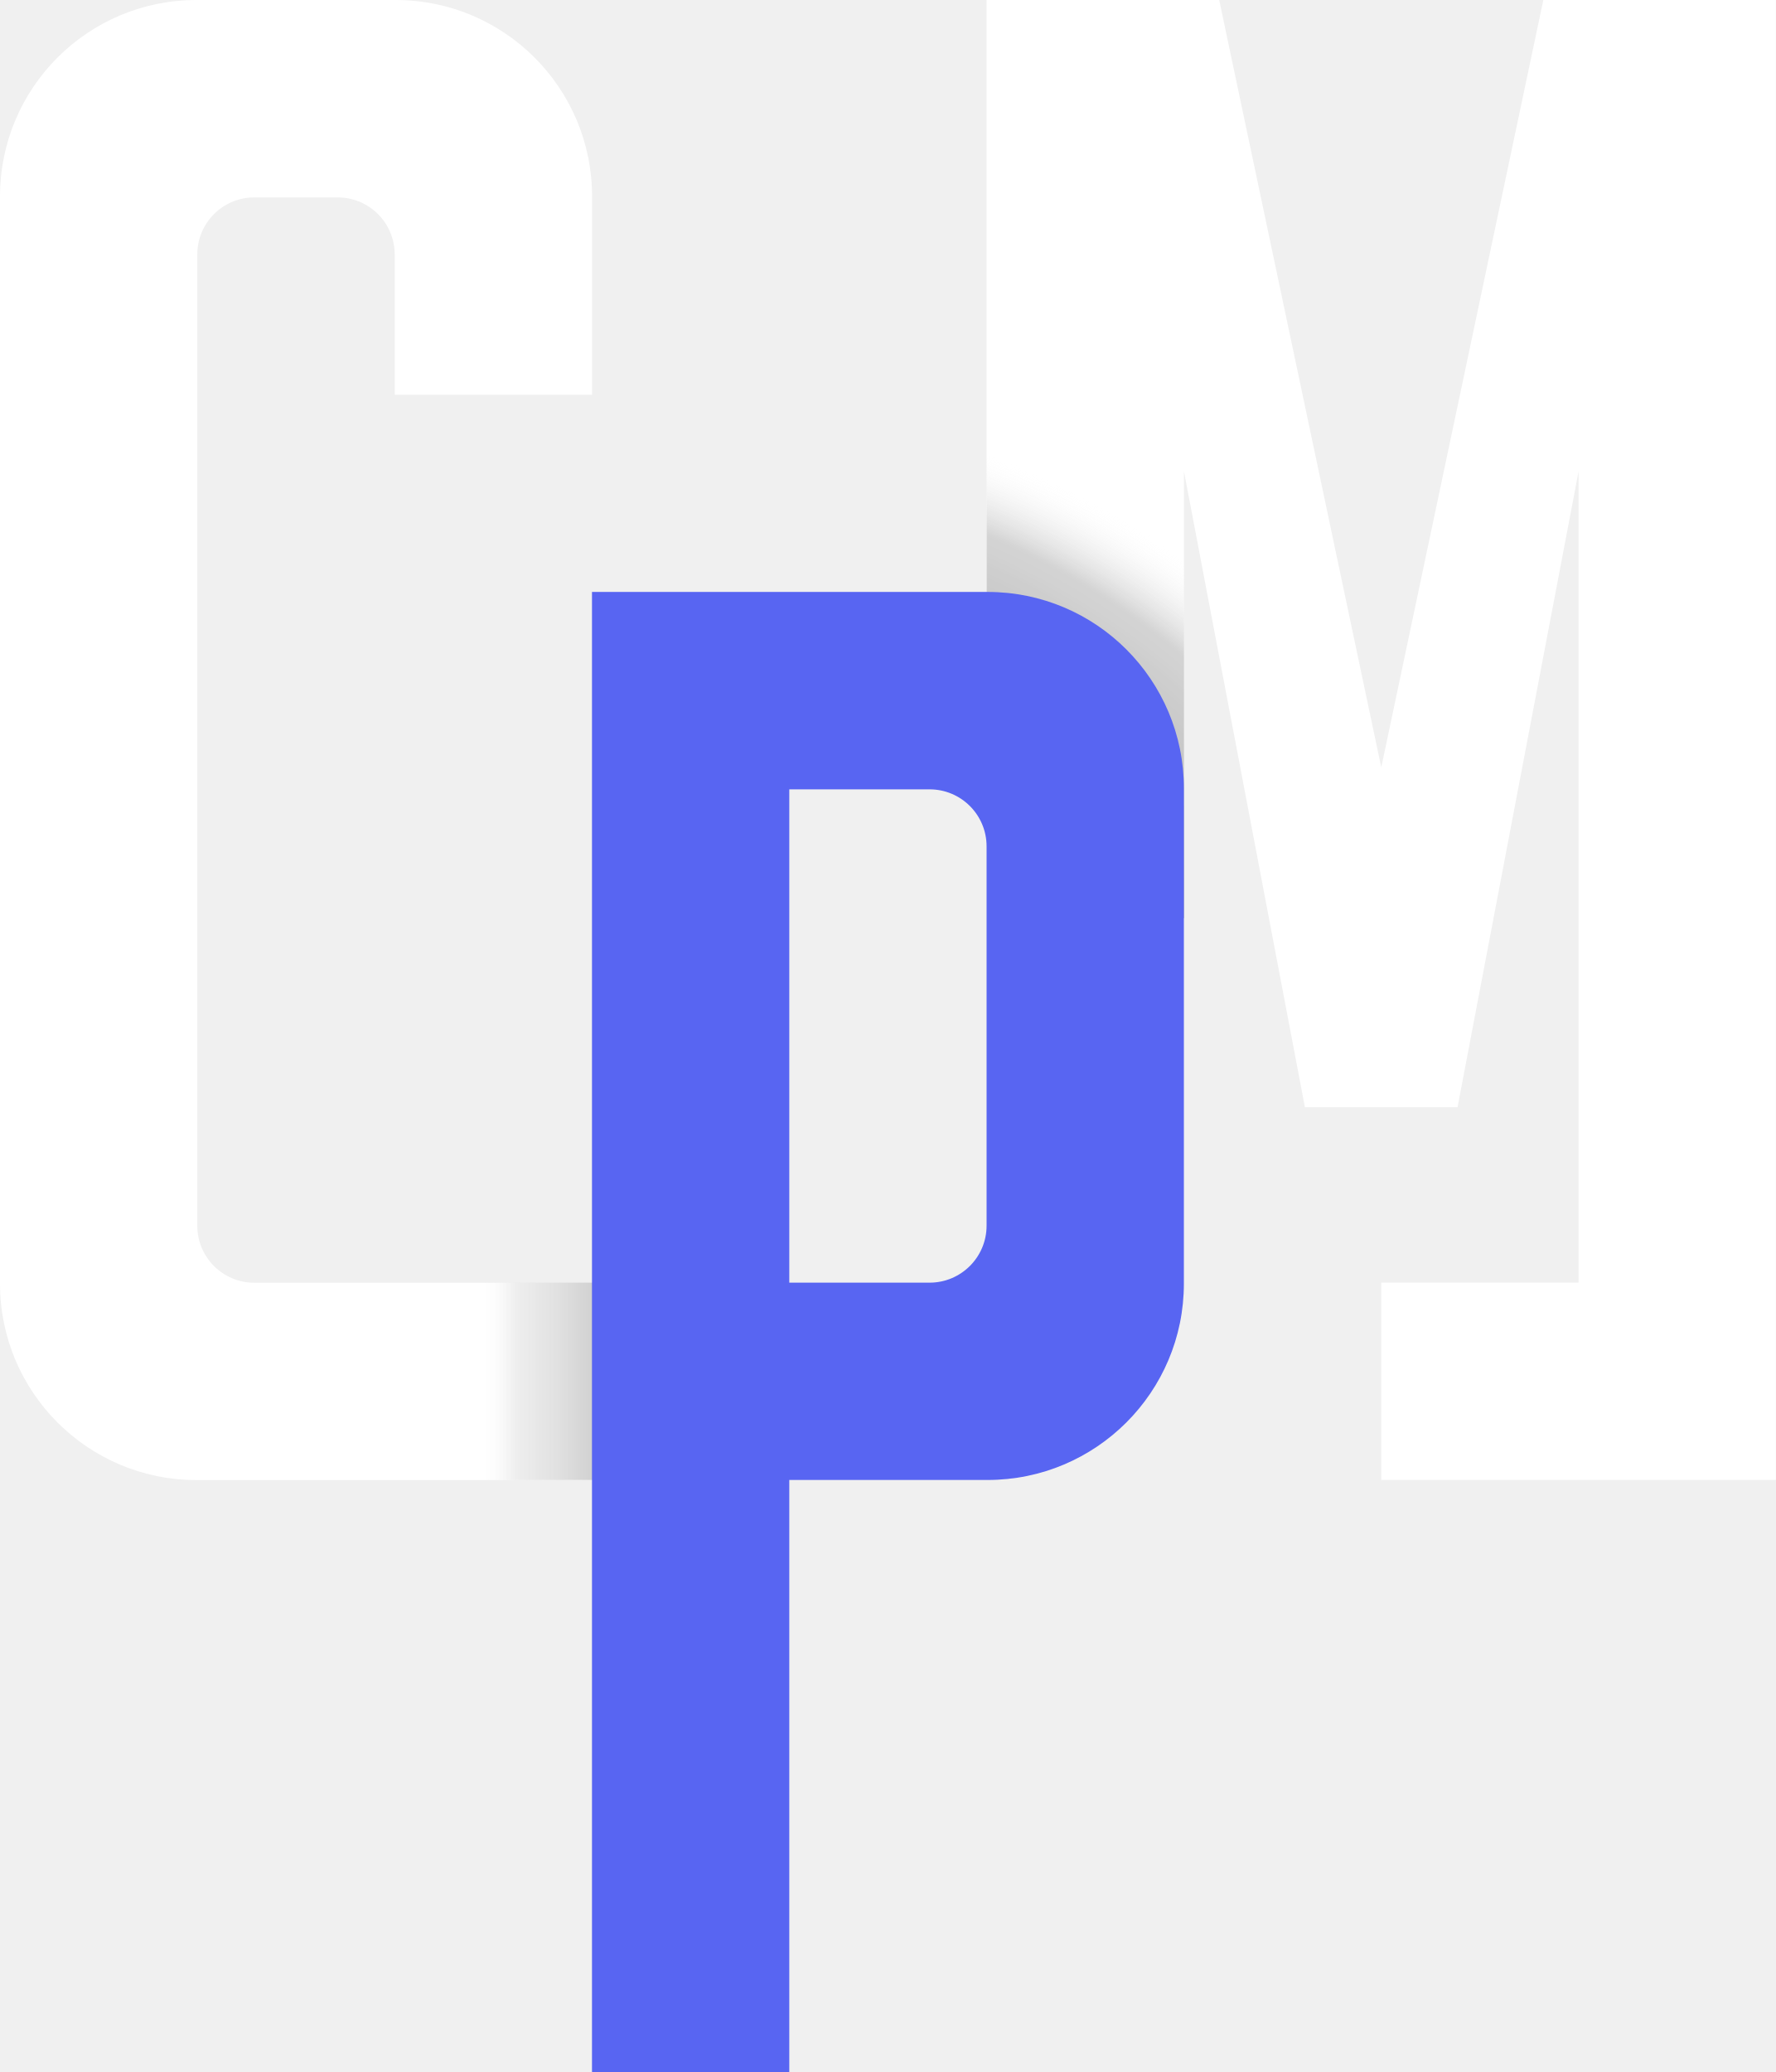
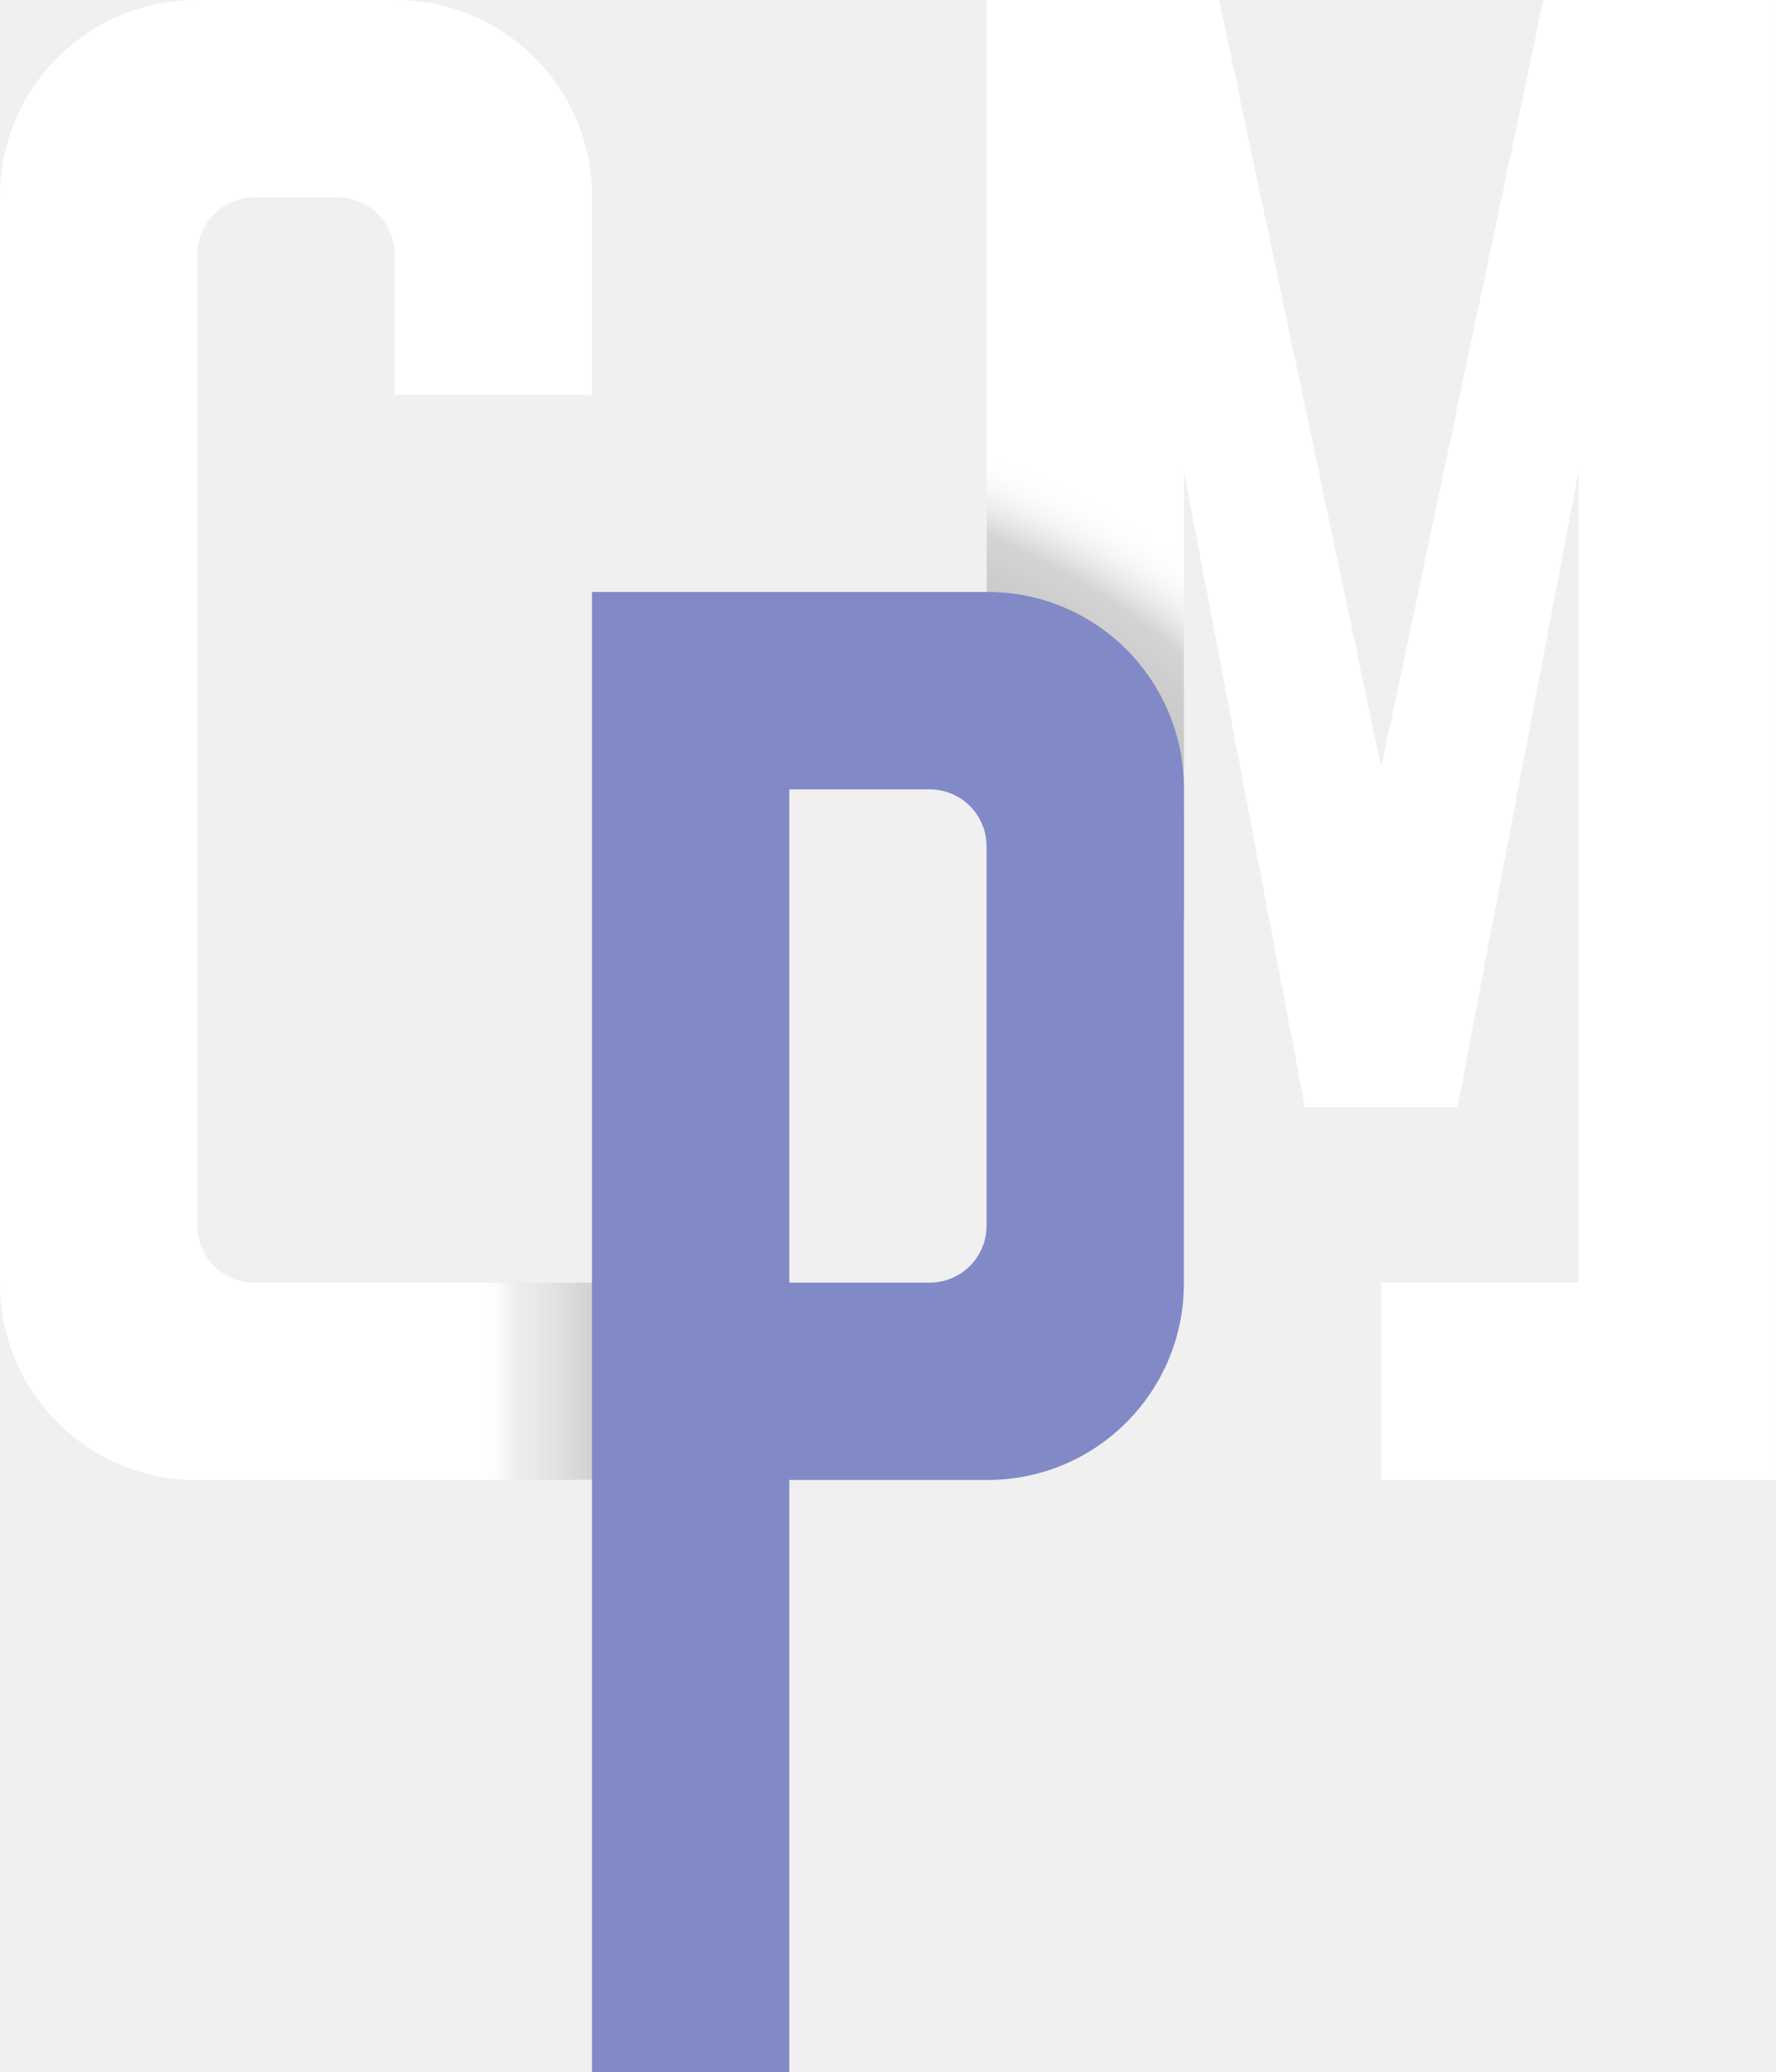
<svg xmlns="http://www.w3.org/2000/svg" id="Calque_2" data-name="Calque 2" viewBox="0 0 195.59 228.19">
  <defs>
    <style>
      .cls-1 {
        fill: #fff;
      }

+       .cls-1, .cls-2, .cls-3, .cls-4 {
+         stroke-width: 0px;
+       }
+ 
      .cls-2 {
-         fill: #5865f2;
+         fill: #8189c6;
      }

      .cls-3 {
        fill: url(#Dégradé_sans_nom_70);
        opacity: .61;
      }

      .cls-4 {
        fill: url(#Dégradé_sans_nom_4);
        opacity: .6;
      }
    </style>
    <linearGradient id="Dégradé_sans_nom_70" data-name="Dégradé sans nom 70" x1="83.5" y1="152.13" x2="47.91" y2="152.13" gradientUnits="userSpaceOnUse">
      <stop offset="0" stop-color="#000" />
      <stop offset=".75" stop-color="#ababab" stop-opacity=".33" />
      <stop offset=".86" stop-color="#fff" stop-opacity="0" />
    </linearGradient>
    <radialGradient id="Dégradé_sans_nom_4" data-name="Dégradé sans nom 4" cx="76.26" cy="136.07" fx="76.26" fy="136.07" r="94.06" gradientUnits="userSpaceOnUse">
      <stop offset=".36" stop-color="#000" />
      <stop offset=".89" stop-color="#777" stop-opacity=".53" />
      <stop offset=".98" stop-color="#fff" stop-opacity="0" />
    </radialGradient>
  </defs>
  <g id="Calque_3" data-name="Calque 3">
    <g>
      <polygon class="cls-1" points="195.59 0 195.59 162.99 152.13 162.99 152.13 141.26 173.86 141.26 173.86 51.92 160.53 121.94 143.72 121.94 130.4 51.92 130.4 88.66 108.66 88.66 108.66 0 134.28 0 152.13 84.51 169.98 0 195.59 0" />
-       <path class="cls-1" d="M43.47,43.47v-15.45c0-3.47-2.81-6.28-6.28-6.28h-9.18c-3.47,0-6.28,2.81-6.28,6.28v106.97c0,3.47,2.81,6.28,6.28,6.28h37.19v21.73H21.64c-11.95,0-21.64-9.68-21.64-21.64V21.64C0,9.68,9.68,0,21.64,0h21.93c11.95,0,21.64,9.68,21.64,21.64v21.83h-21.73Z" />
+       <path class="cls-1" d="m43.47,43.47v-15.45c0-3.47-2.81-6.28-6.28-6.28h-9.18c-3.47,0-6.28,2.81-6.28,6.28v106.97c0,3.47,2.81,6.28,6.28,6.28h37.19v21.73H21.64c-11.95,0-21.64-9.68-21.64-21.64V21.64C0,9.68,9.68,0,21.64,0h21.93c11.95,0,21.64,9.68,21.64,21.64v21.83h-21.73Z" />
      <rect class="cls-3" x="45.98" y="141.26" width="22.36" height="21.73" />
-       <path class="cls-4" d="M130.4,56.24v44.91l-21.73-22.46V41.65h1.57c8.37,0,15.74,5.77,20.16,14.59Z" />
-       <path class="cls-2" d="M65.2,65.2V228.19h21.73v-65.2h21.83c11.95,0,21.63-9.68,21.63-21.63v-54.54c0-11.95-9.68-21.63-21.63-21.63h-43.57Zm37.18,76.06h-15.45v-54.33h15.45c3.47,0,6.28,2.81,6.28,6.28v41.77c0,3.47-2.81,6.28-6.28,6.28Z" />
+       <path class="cls-4" d="m130.4,56.24v44.91l-21.73-22.46v-37.04h1.57c8.37,0,15.74,5.77,20.16,14.59Z" />
+       <path class="cls-2" d="m65.2,65.2v162.99h21.73v-65.2h21.83c11.95,0,21.63-9.68,21.63-21.63v-54.54c0-11.95-9.68-21.63-21.63-21.63h-43.57Zm37.18,76.06h-15.45v-54.33h15.45c3.47,0,6.28,2.81,6.28,6.28v41.77c0,3.47-2.81,6.28-6.28,6.28Z" />
    </g>
  </g>
</svg>
